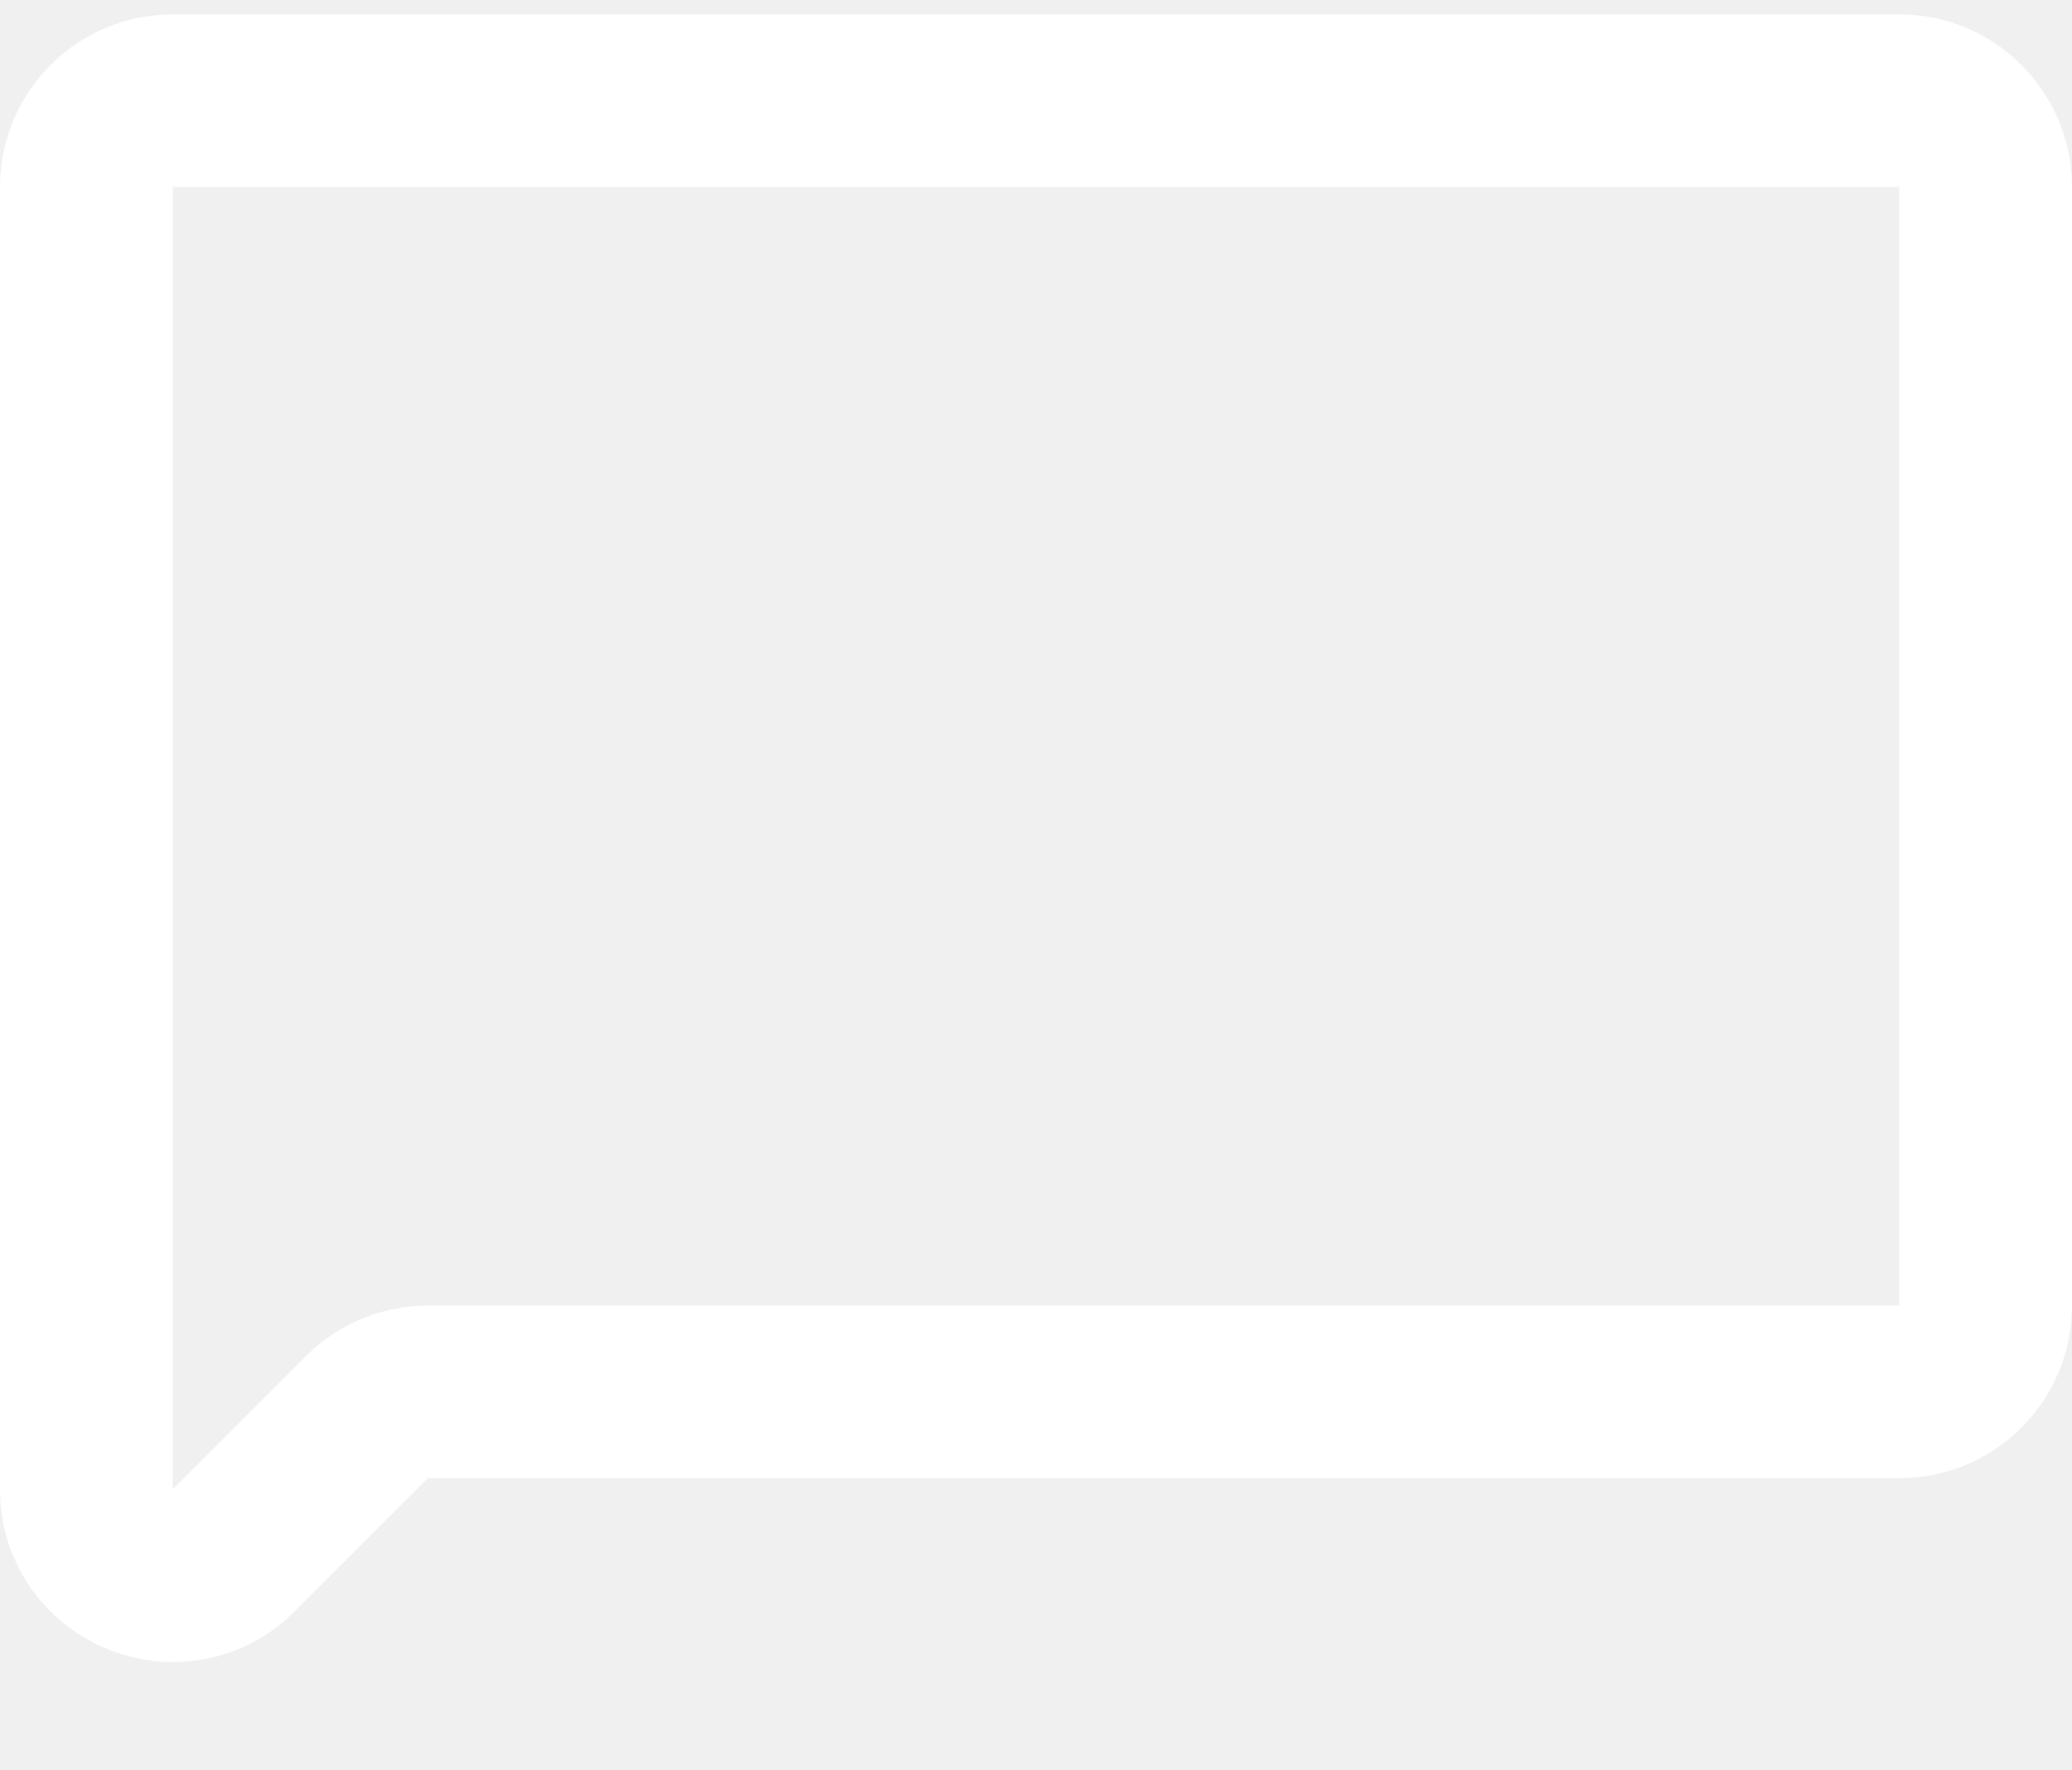
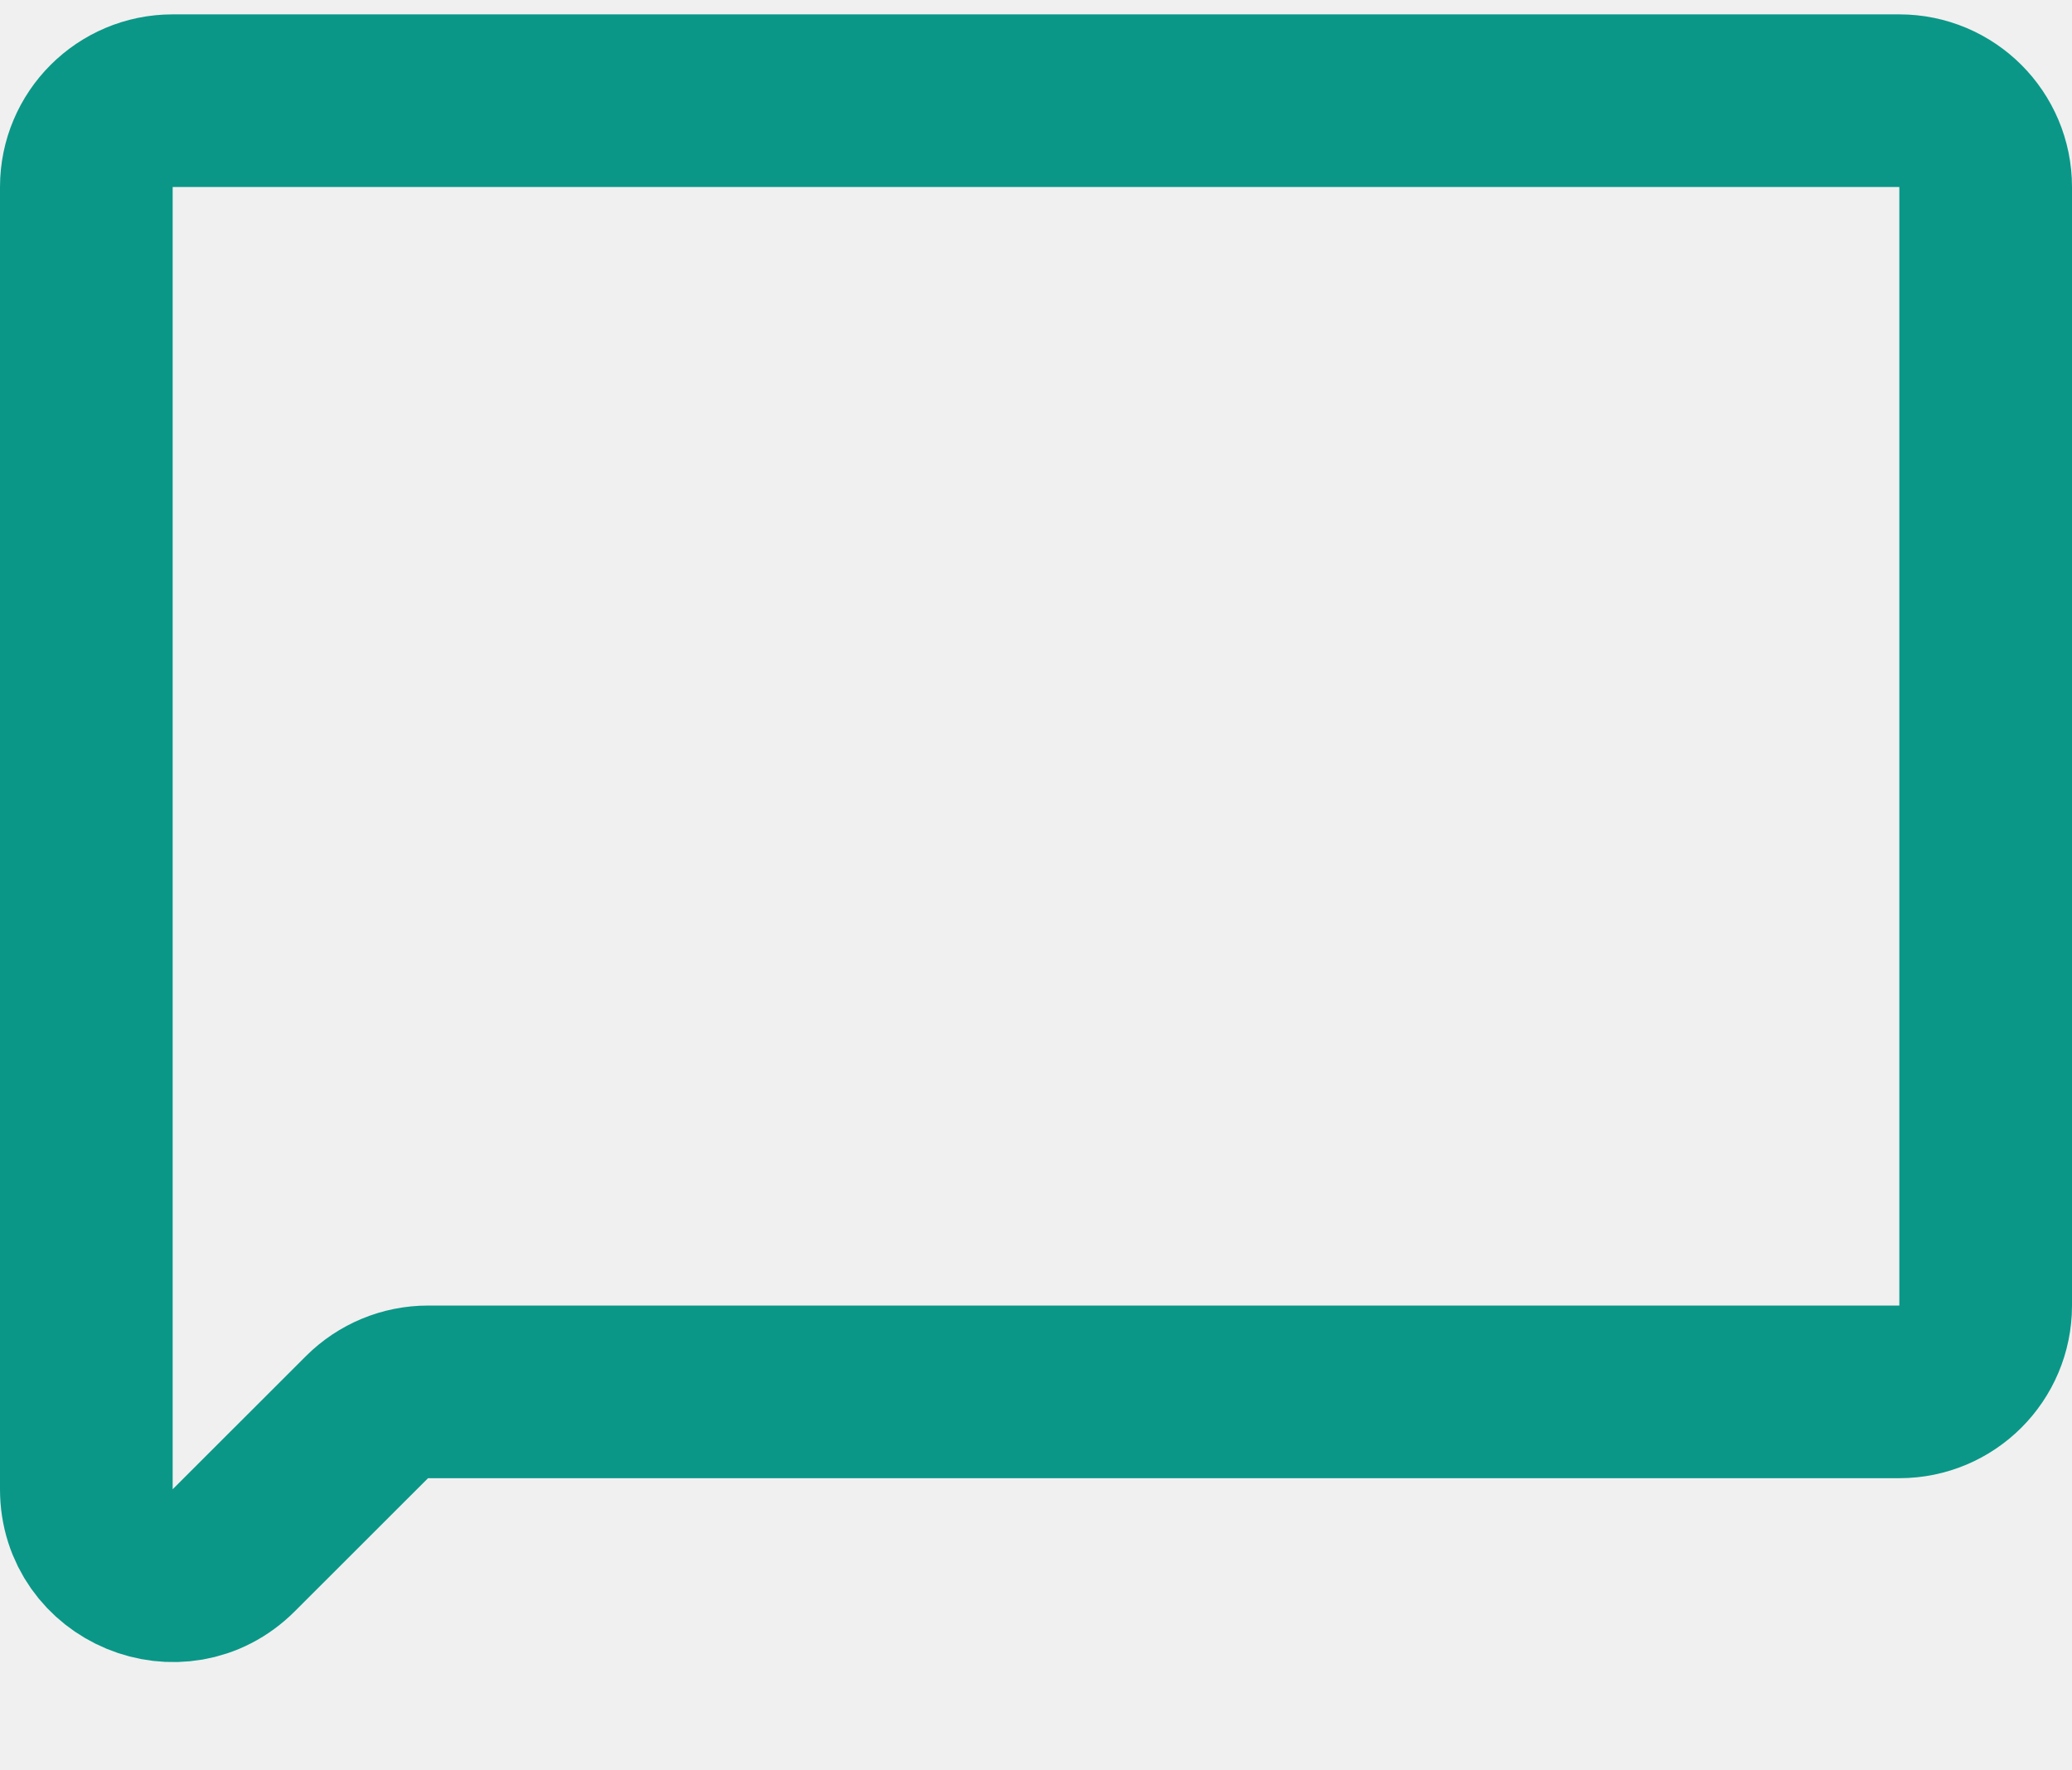
- <svg xmlns="http://www.w3.org/2000/svg" width="48" height="41" viewBox="0 0 48 41" fill="none">
-   <path d="M2 4.333V34.507C2 36.288 4.154 37.181 5.414 35.921L8.502 32.835C8.877 32.461 9.385 32.25 9.915 32.25H44C45.105 32.25 46 31.355 46 30.25V4.333C46 3.229 45.105 2.333 44 2.333H4C2.895 2.333 2 3.229 2 4.333Z" stroke="white" stroke-width="4" />
+ <svg xmlns="http://www.w3.org/2000/svg" viewBox="0 0 48 41" fill="none">
+   <g id="Comment">
+     <path id="Vector 1" d="M2 4.333V34.507C2 36.288 4.154 37.181 5.414 35.921L8.502 32.835C8.877 32.461 9.385 32.25 9.915 32.25H44C45.105 32.25 46 31.355 46 30.25V4.333C46 3.229 45.105 2.333 44 2.333H4C2.895 2.333 2 3.229 2 4.333Z" stroke="#0A9788" stroke-width="4" />
+   </g>
</svg>
